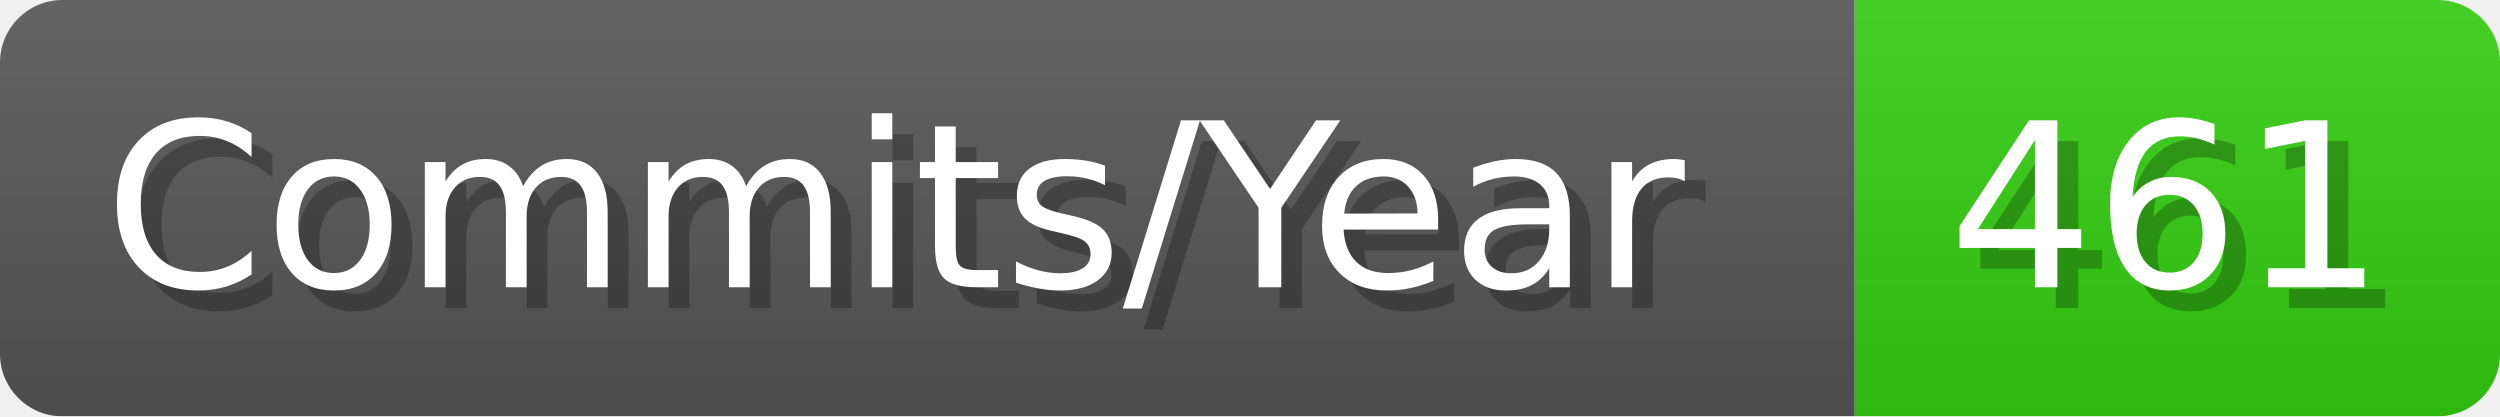
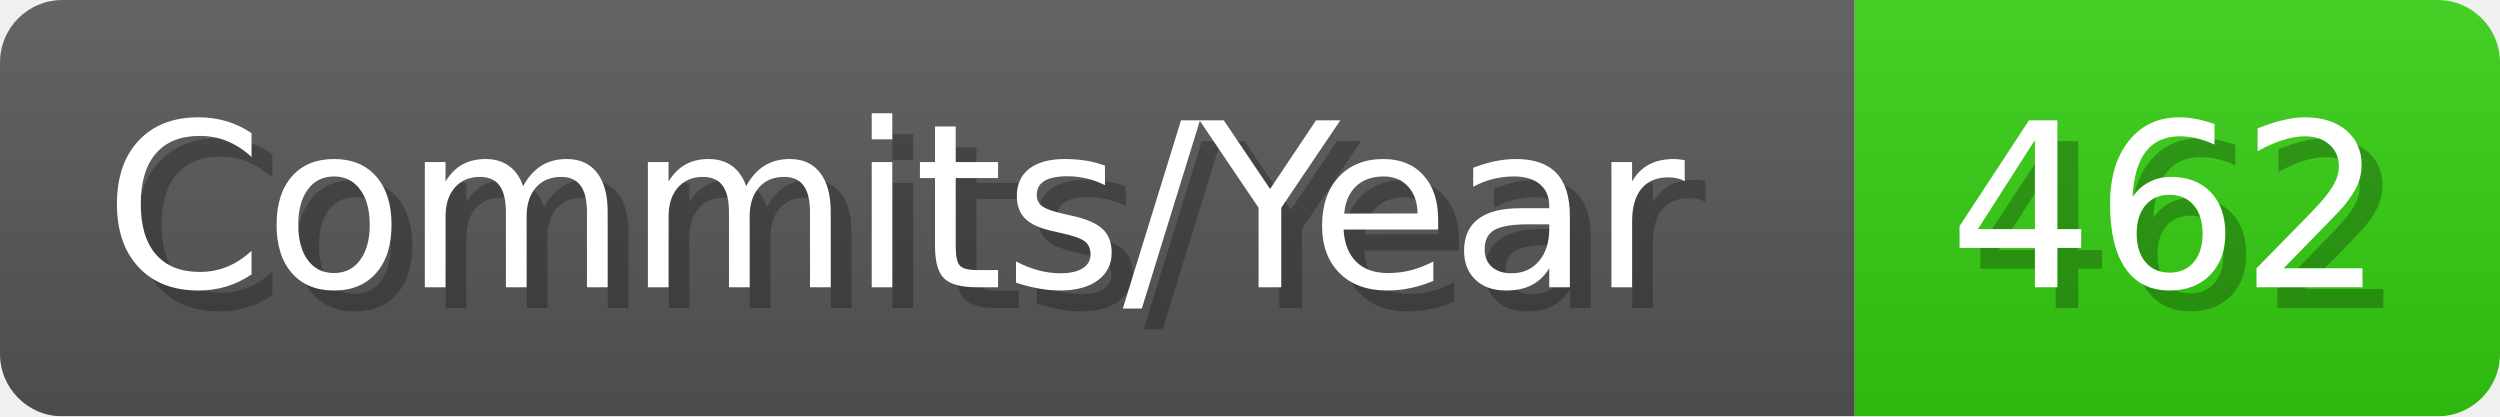
- <svg xmlns="http://www.w3.org/2000/svg" width="120.1" height="20" viewBox="0 0 1201 200" role="img" aria-label="Commits/Year: 461">
+ <svg xmlns="http://www.w3.org/2000/svg" width="120.1" height="20" viewBox="0 0 1201 200" role="img" aria-label="Commits/Year: 462">
  <linearGradient id="aUPdi" x2="0" y2="100%">
    <stop offset="0" stop-opacity=".1" stop-color="#EEE" />
    <stop offset="1" stop-opacity=".1" />
  </linearGradient>
  <mask id="WfAiQ">
    <rect width="1201" height="200" rx="30" fill="#FFF" />
  </mask>
  <g mask="url(#WfAiQ)">
    <rect width="891" height="200" fill="#555" />
    <rect width="310" height="200" fill="#3C1" x="891" />
    <rect width="1201" height="200" fill="url(#aUPdi)" />
  </g>
  <g aria-hidden="true" fill="#fff" text-anchor="start" font-family="Verdana,DejaVu Sans,sans-serif" font-size="110">
    <text x="60" y="148" textLength="791" fill="#000" opacity="0.25">Commits/Year</text>
    <text x="50" y="138" textLength="791">Commits/Year</text>
-     <text x="946" y="148" textLength="210" fill="#000" opacity="0.25">461</text>
-     <text x="936" y="138" textLength="210">461</text>
+     <text x="946" y="148" textLength="210" fill="#000" opacity="0.25">462</text>
+     <text x="936" y="138" textLength="210">462</text>
  </g>
</svg>
